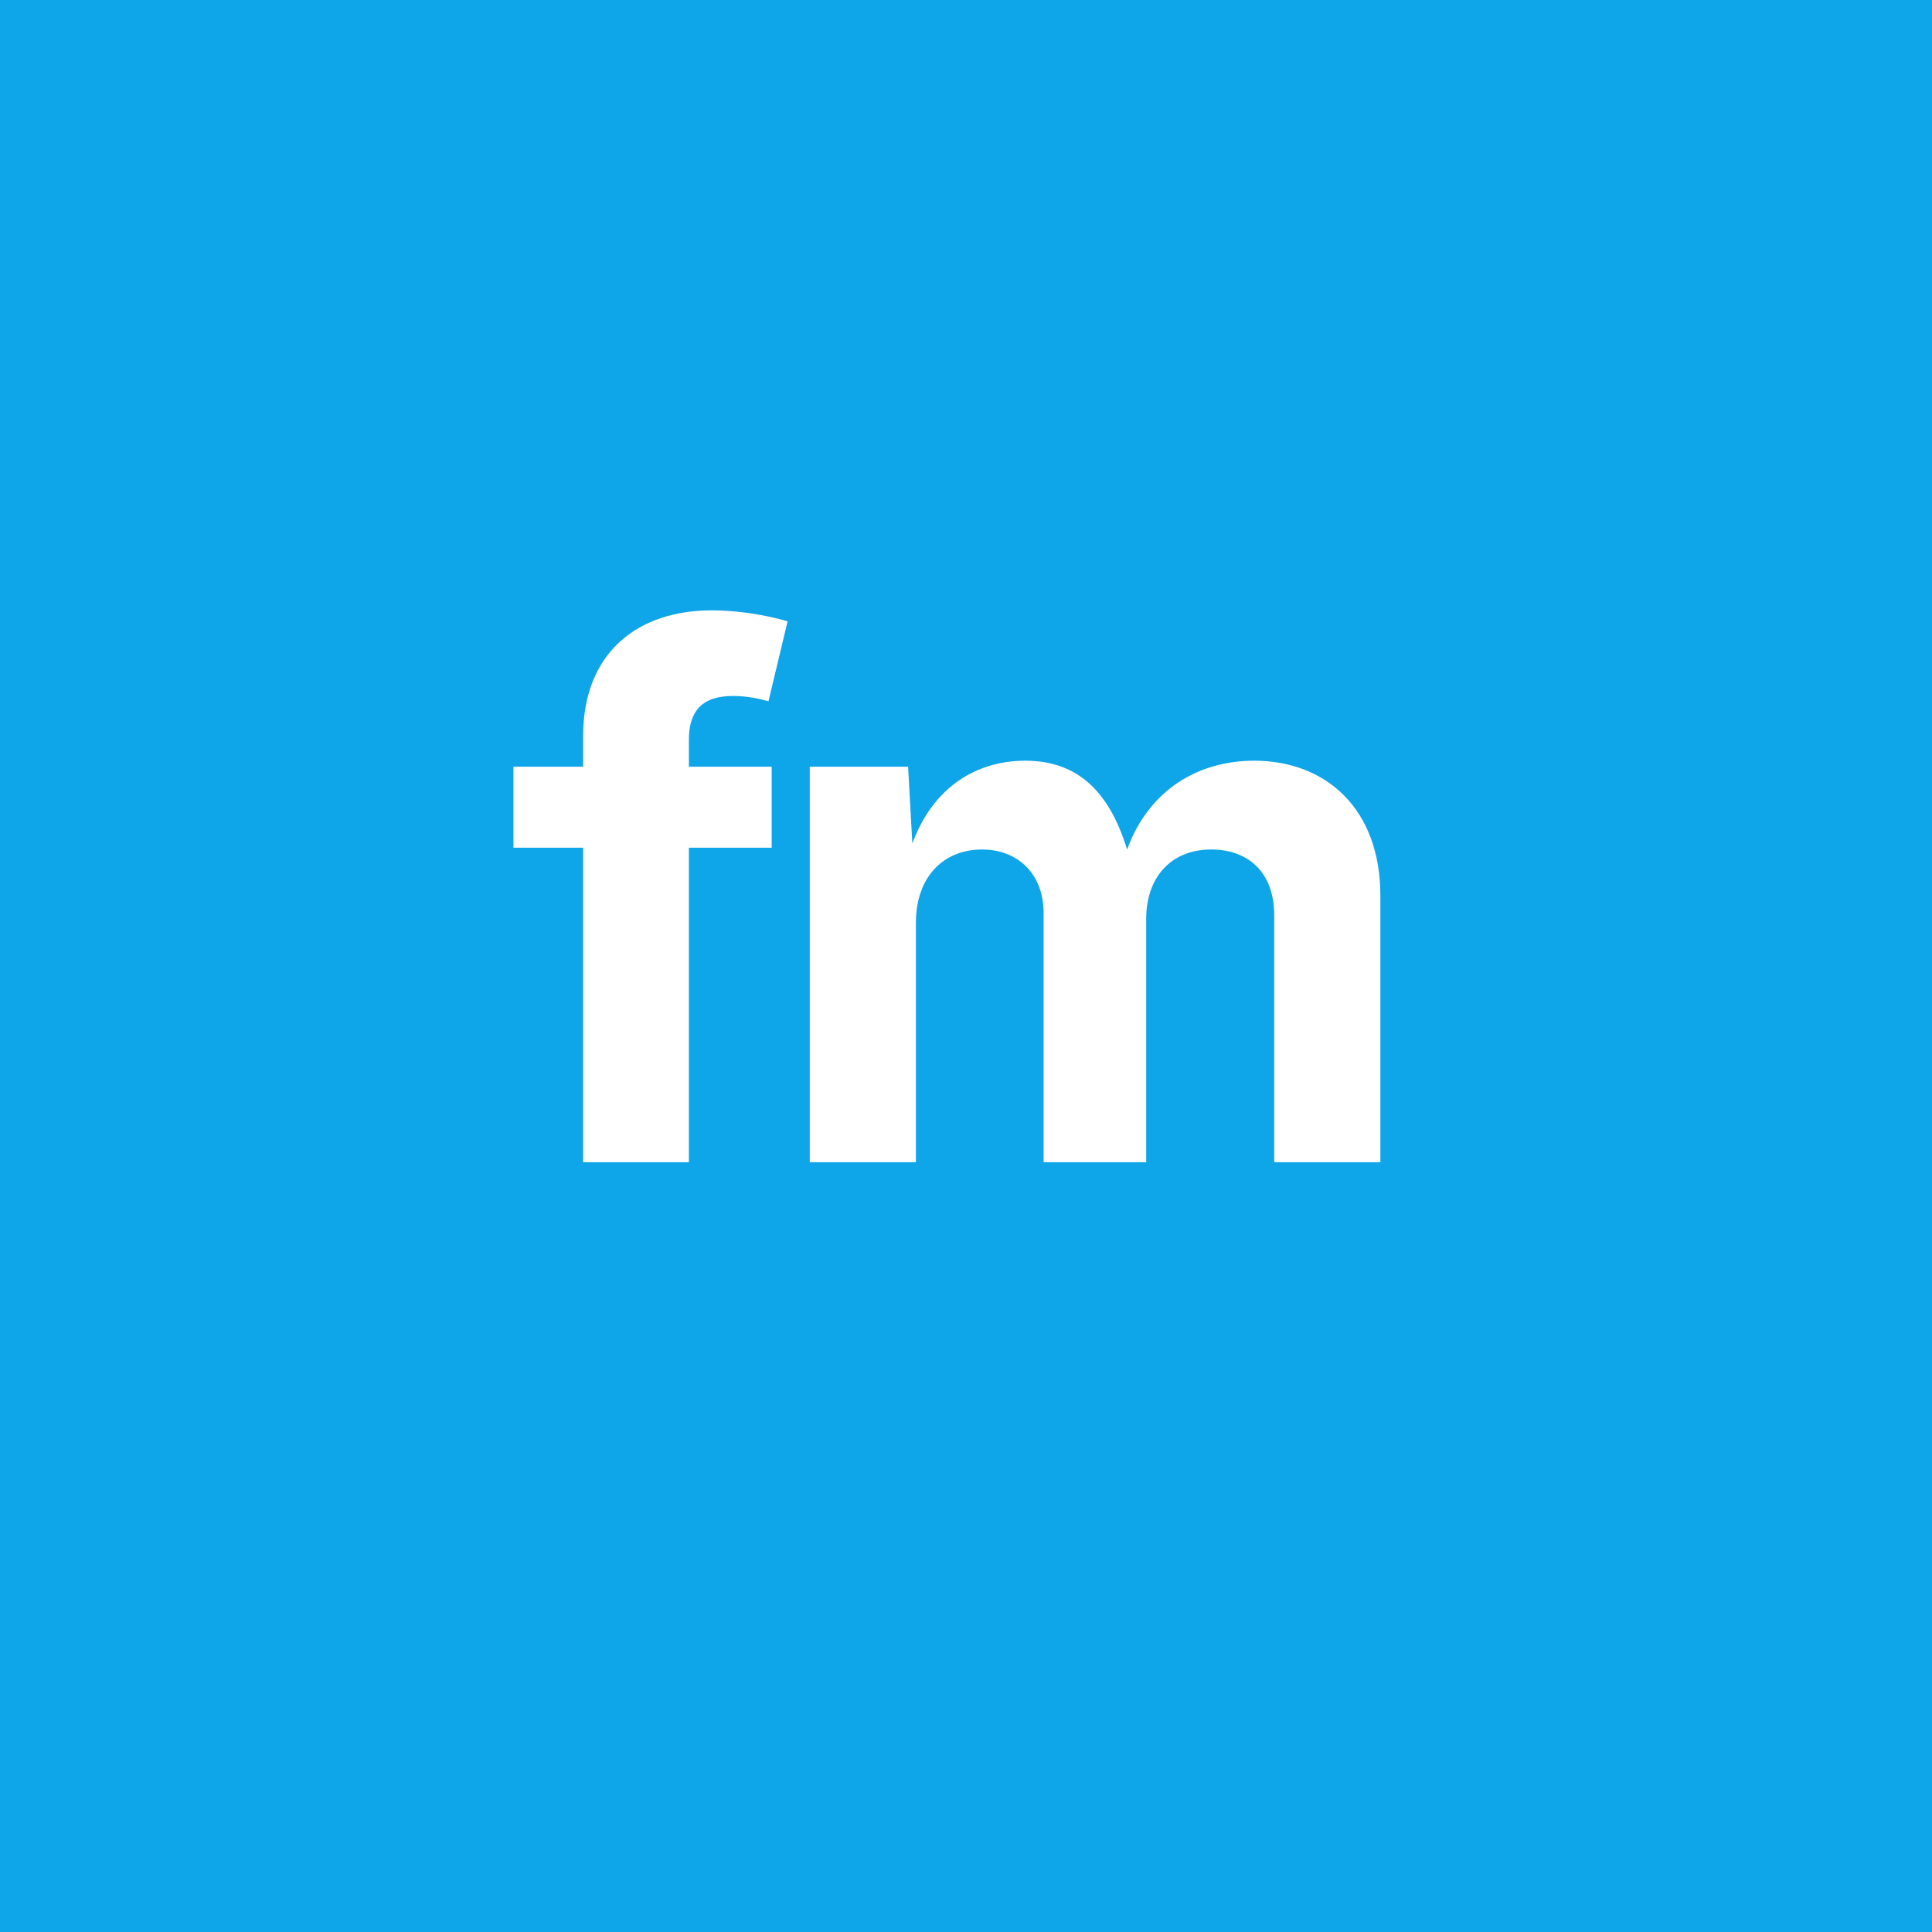
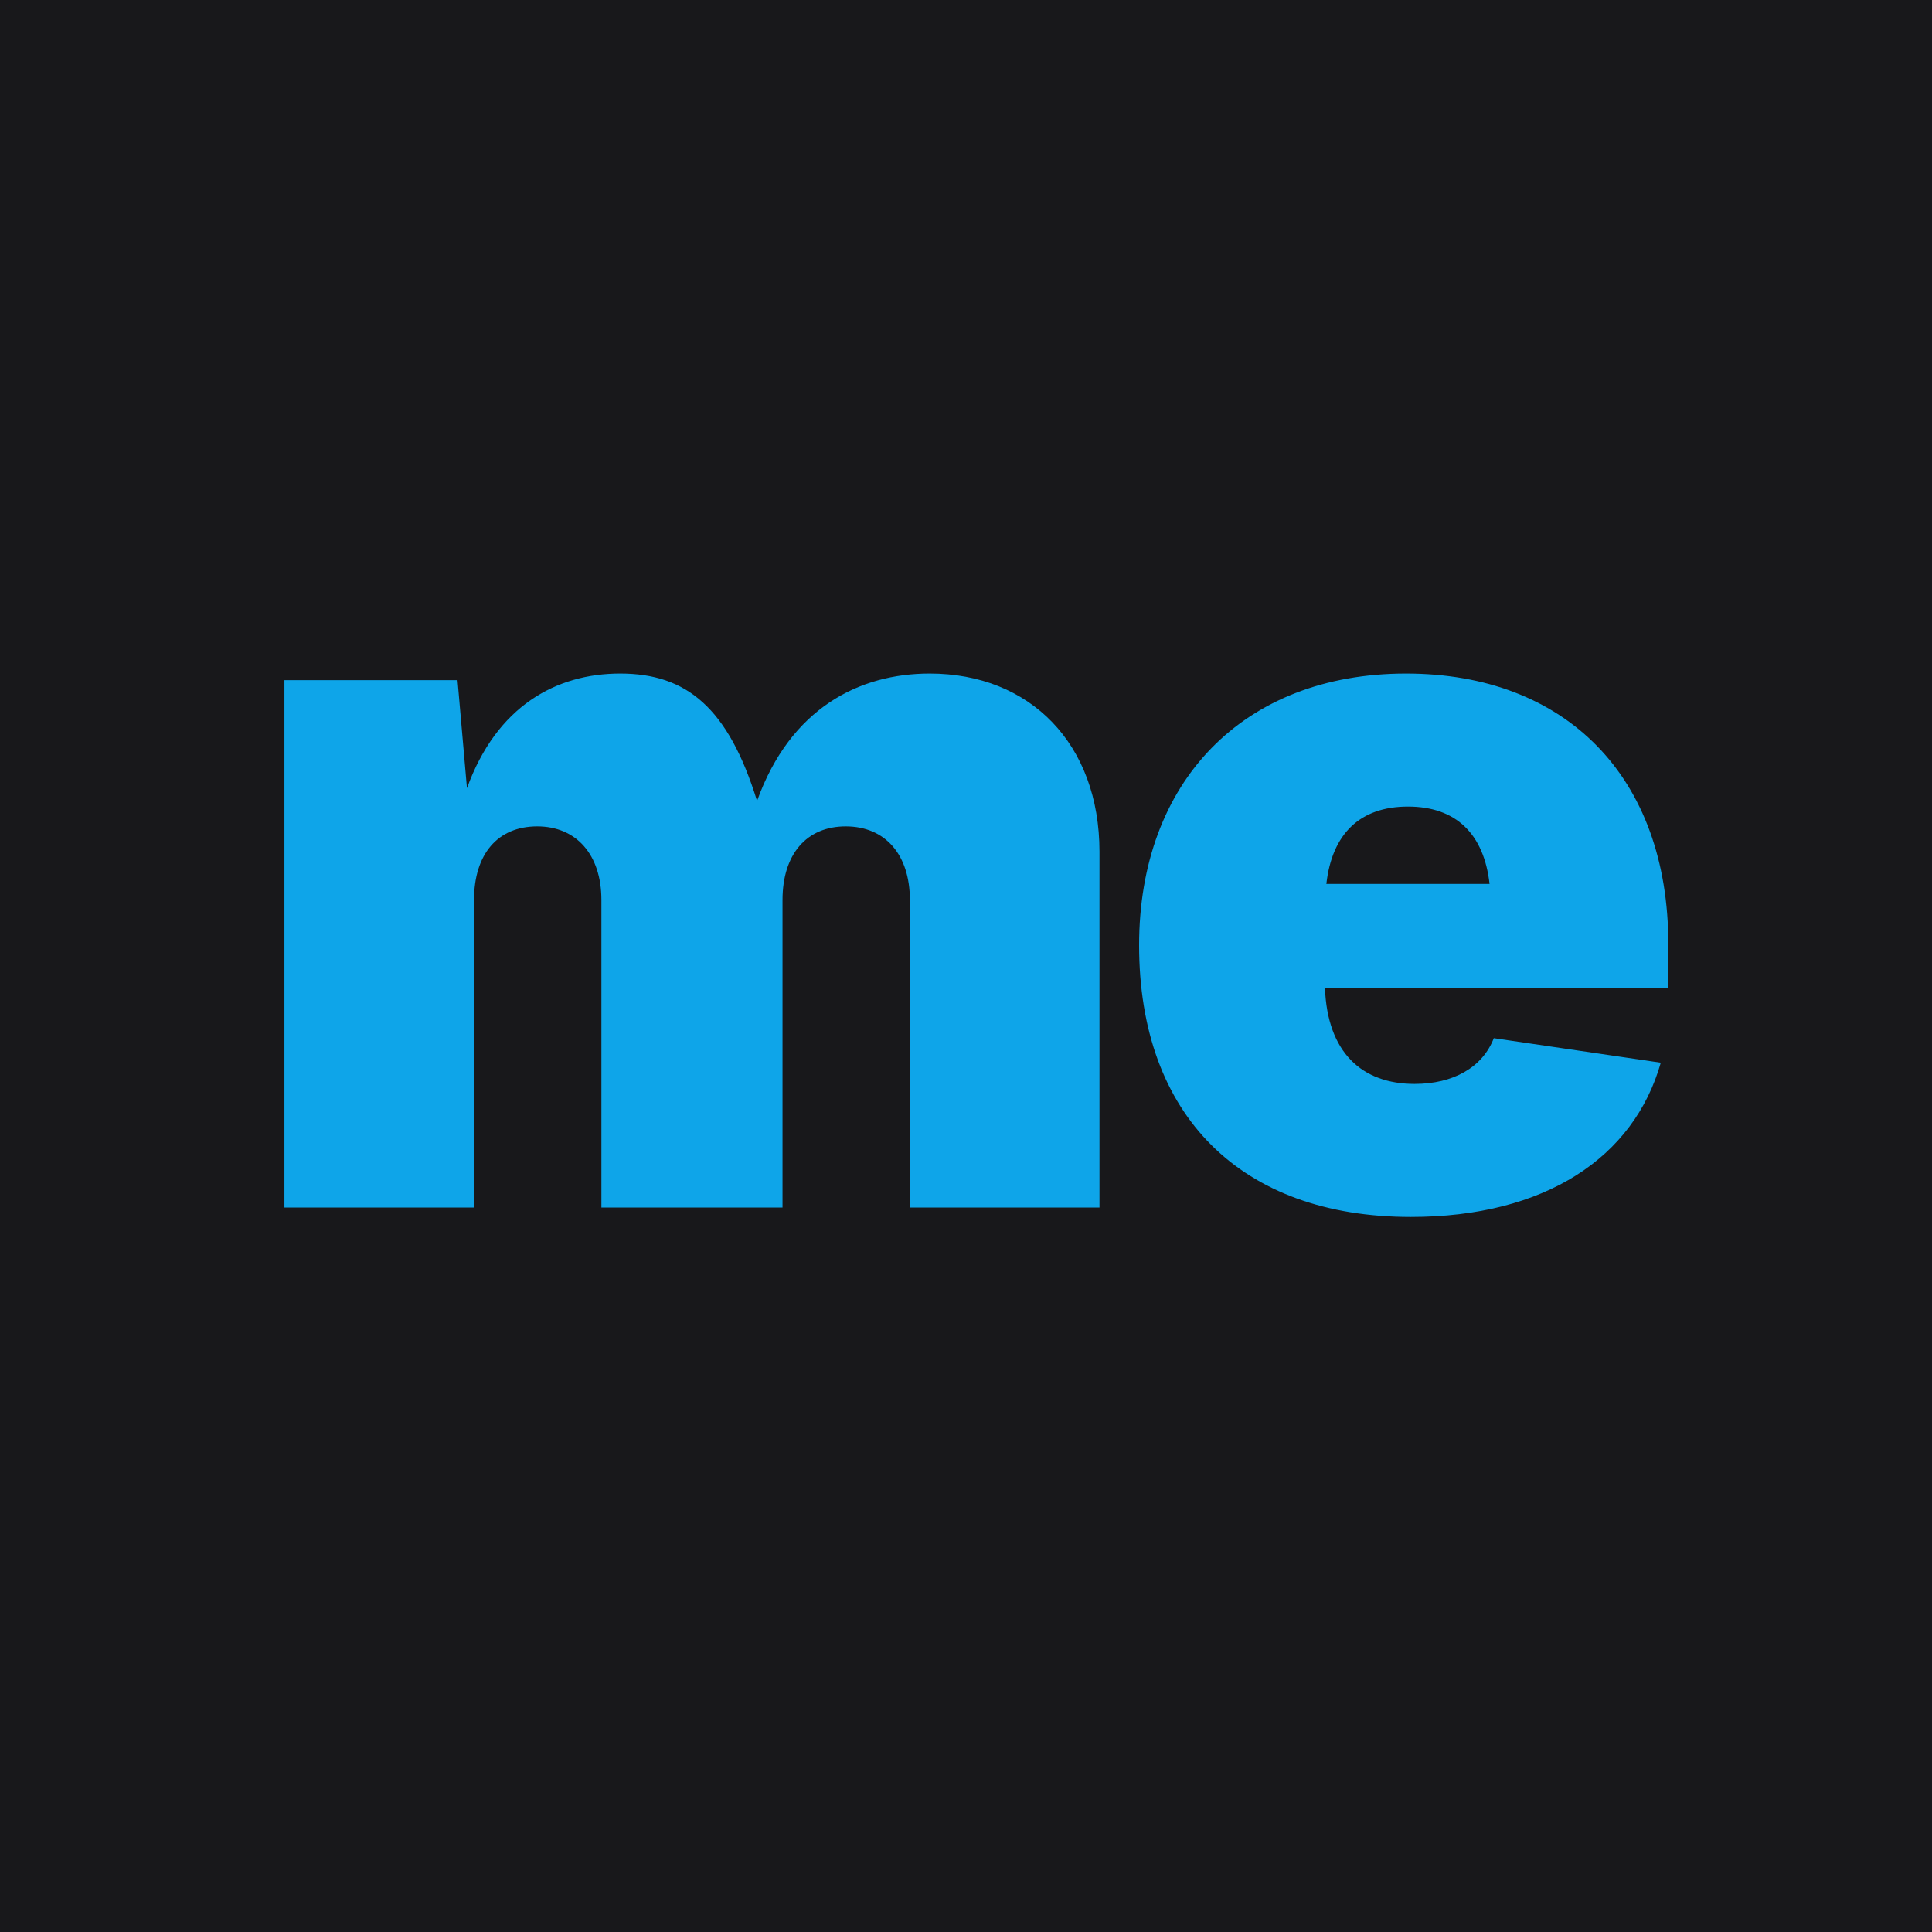
<svg xmlns="http://www.w3.org/2000/svg" width="512" height="512" viewBox="0 0 512 512">
-   <rect width="512" height="512" fill="#0ea5e9" />
-   <text x="256" y="308" font-family="system-ui, -apple-system, sans-serif" font-size="192" font-weight="700" fill="white" text-anchor="middle" letter-spacing="-8">fm</text>
+   <rect width="512" height="512" fill="#18181b" />
+   <text x="256" y="320" font-family="system-ui,-apple-system,sans-serif" font-size="256" font-weight="900" fill="#0ea5e9" text-anchor="middle" letter-spacing="-10">me</text>
</svg>
